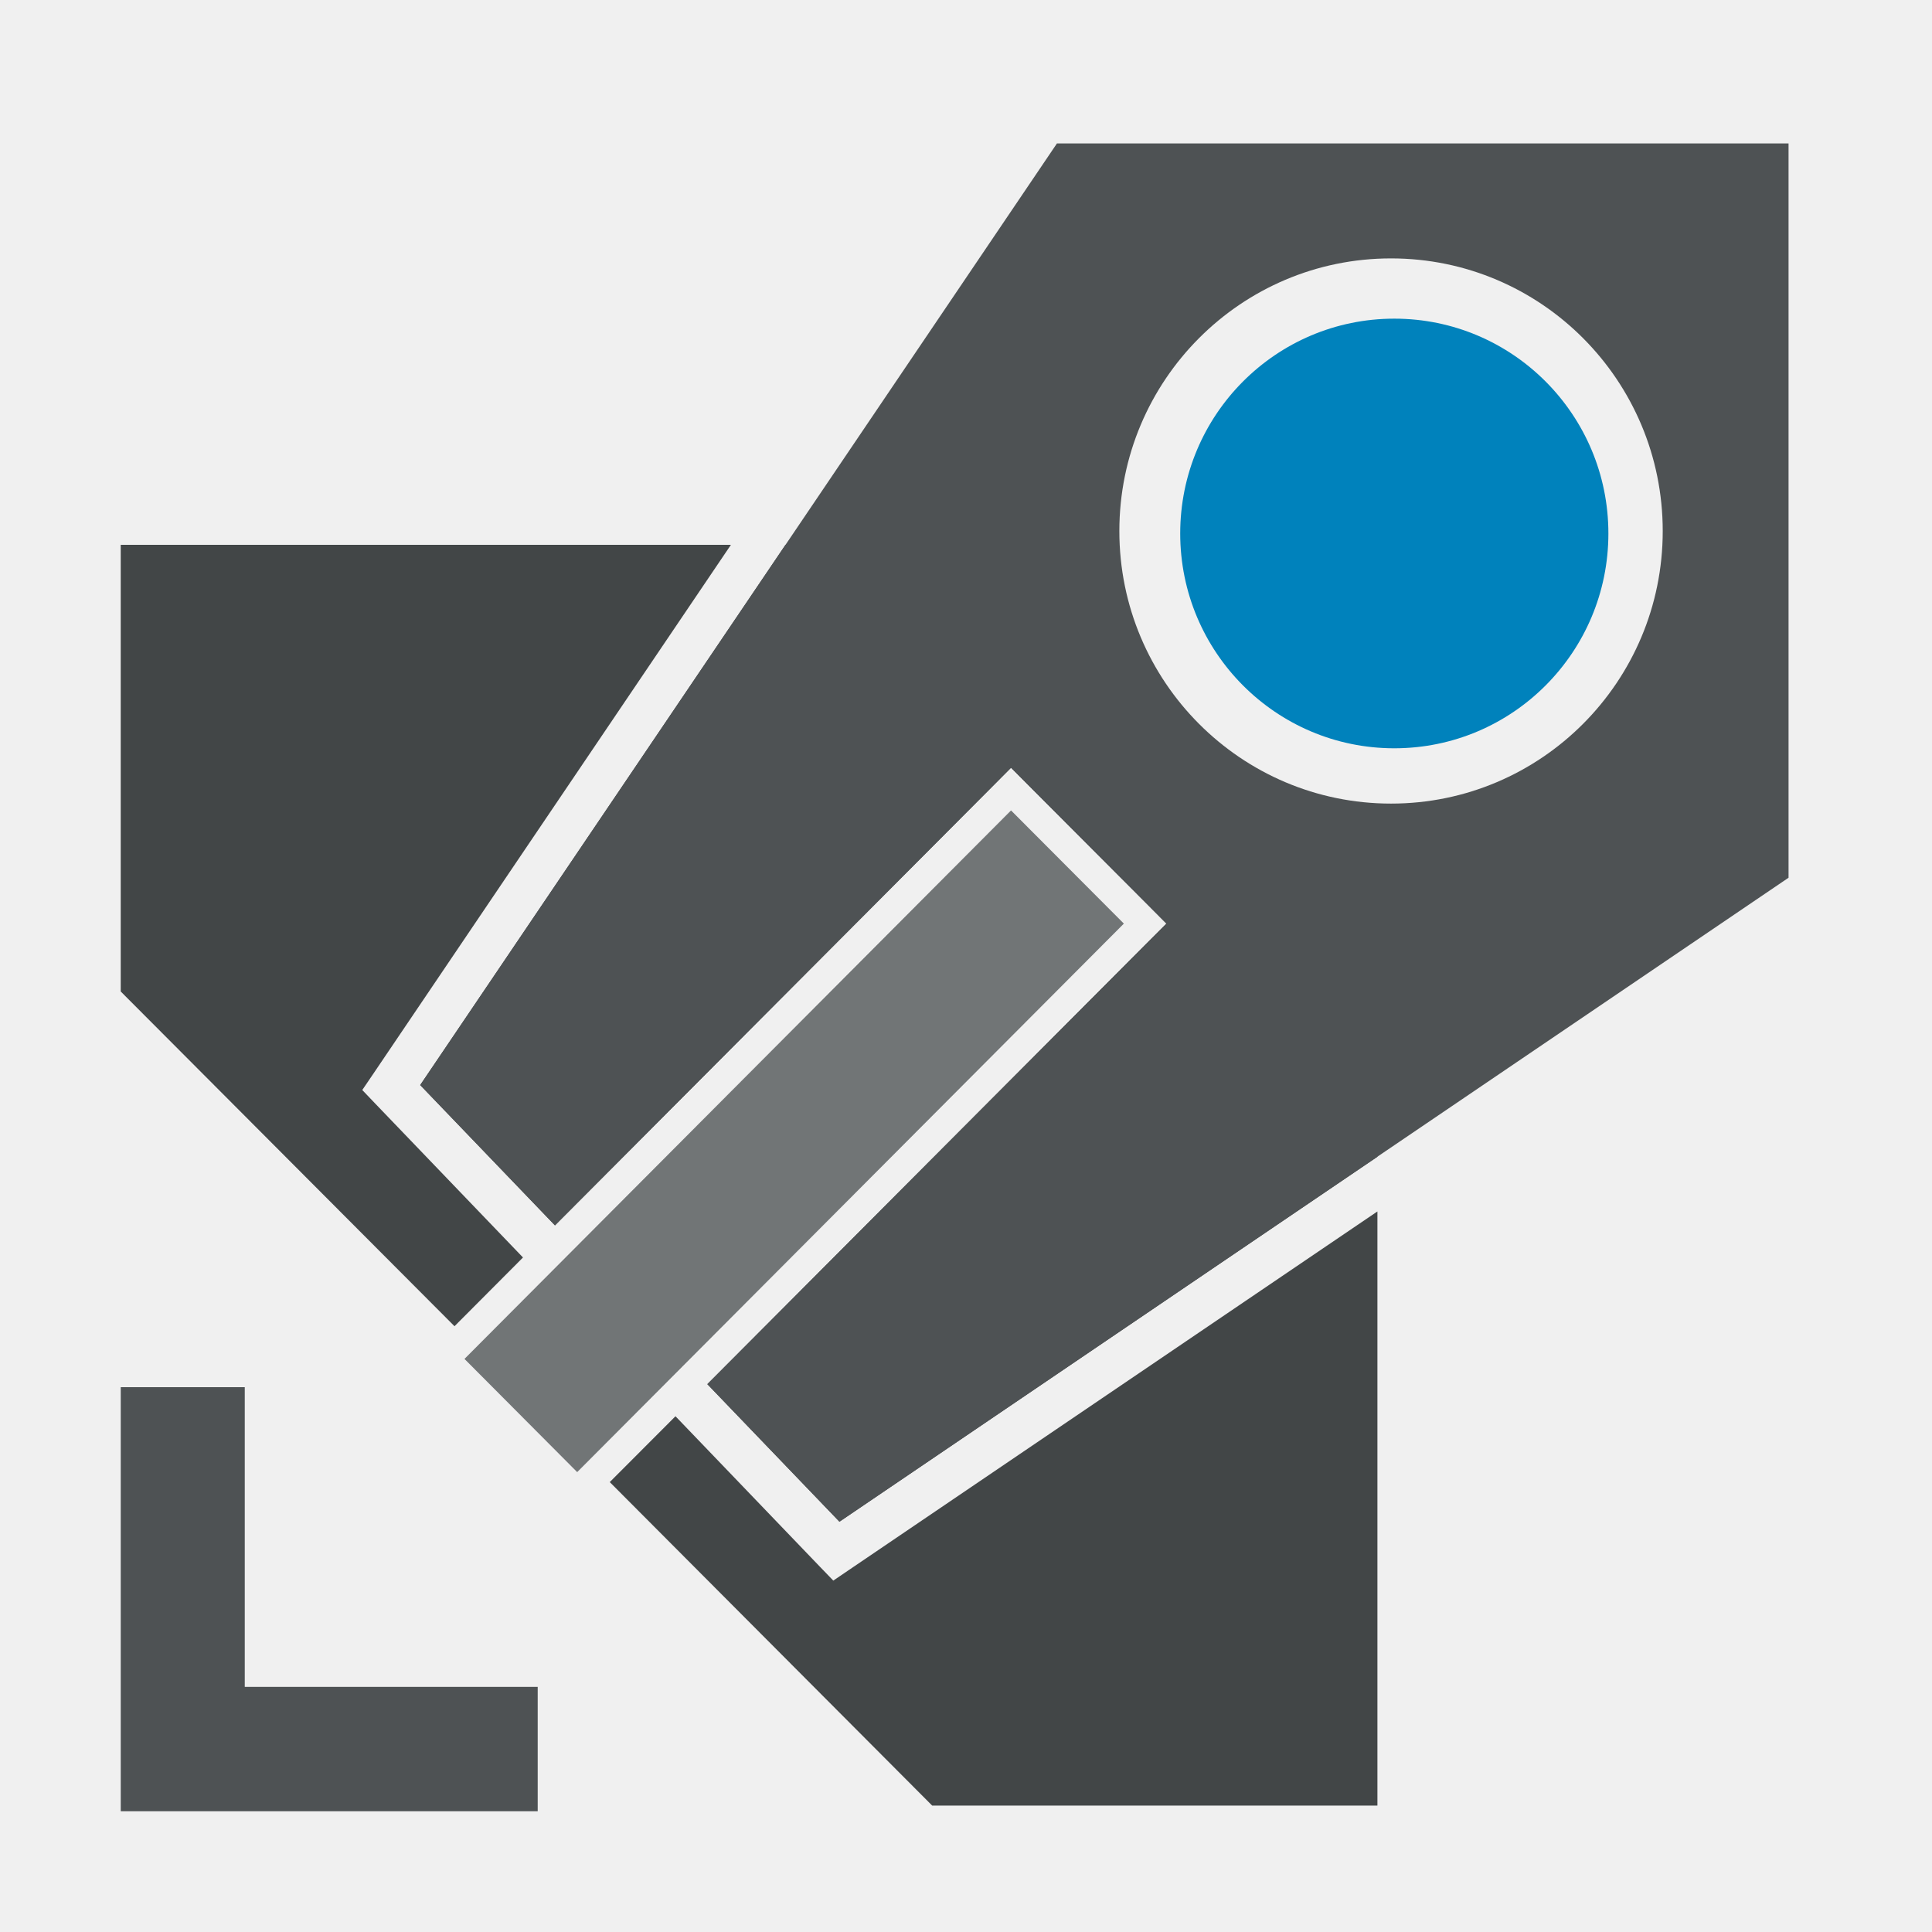
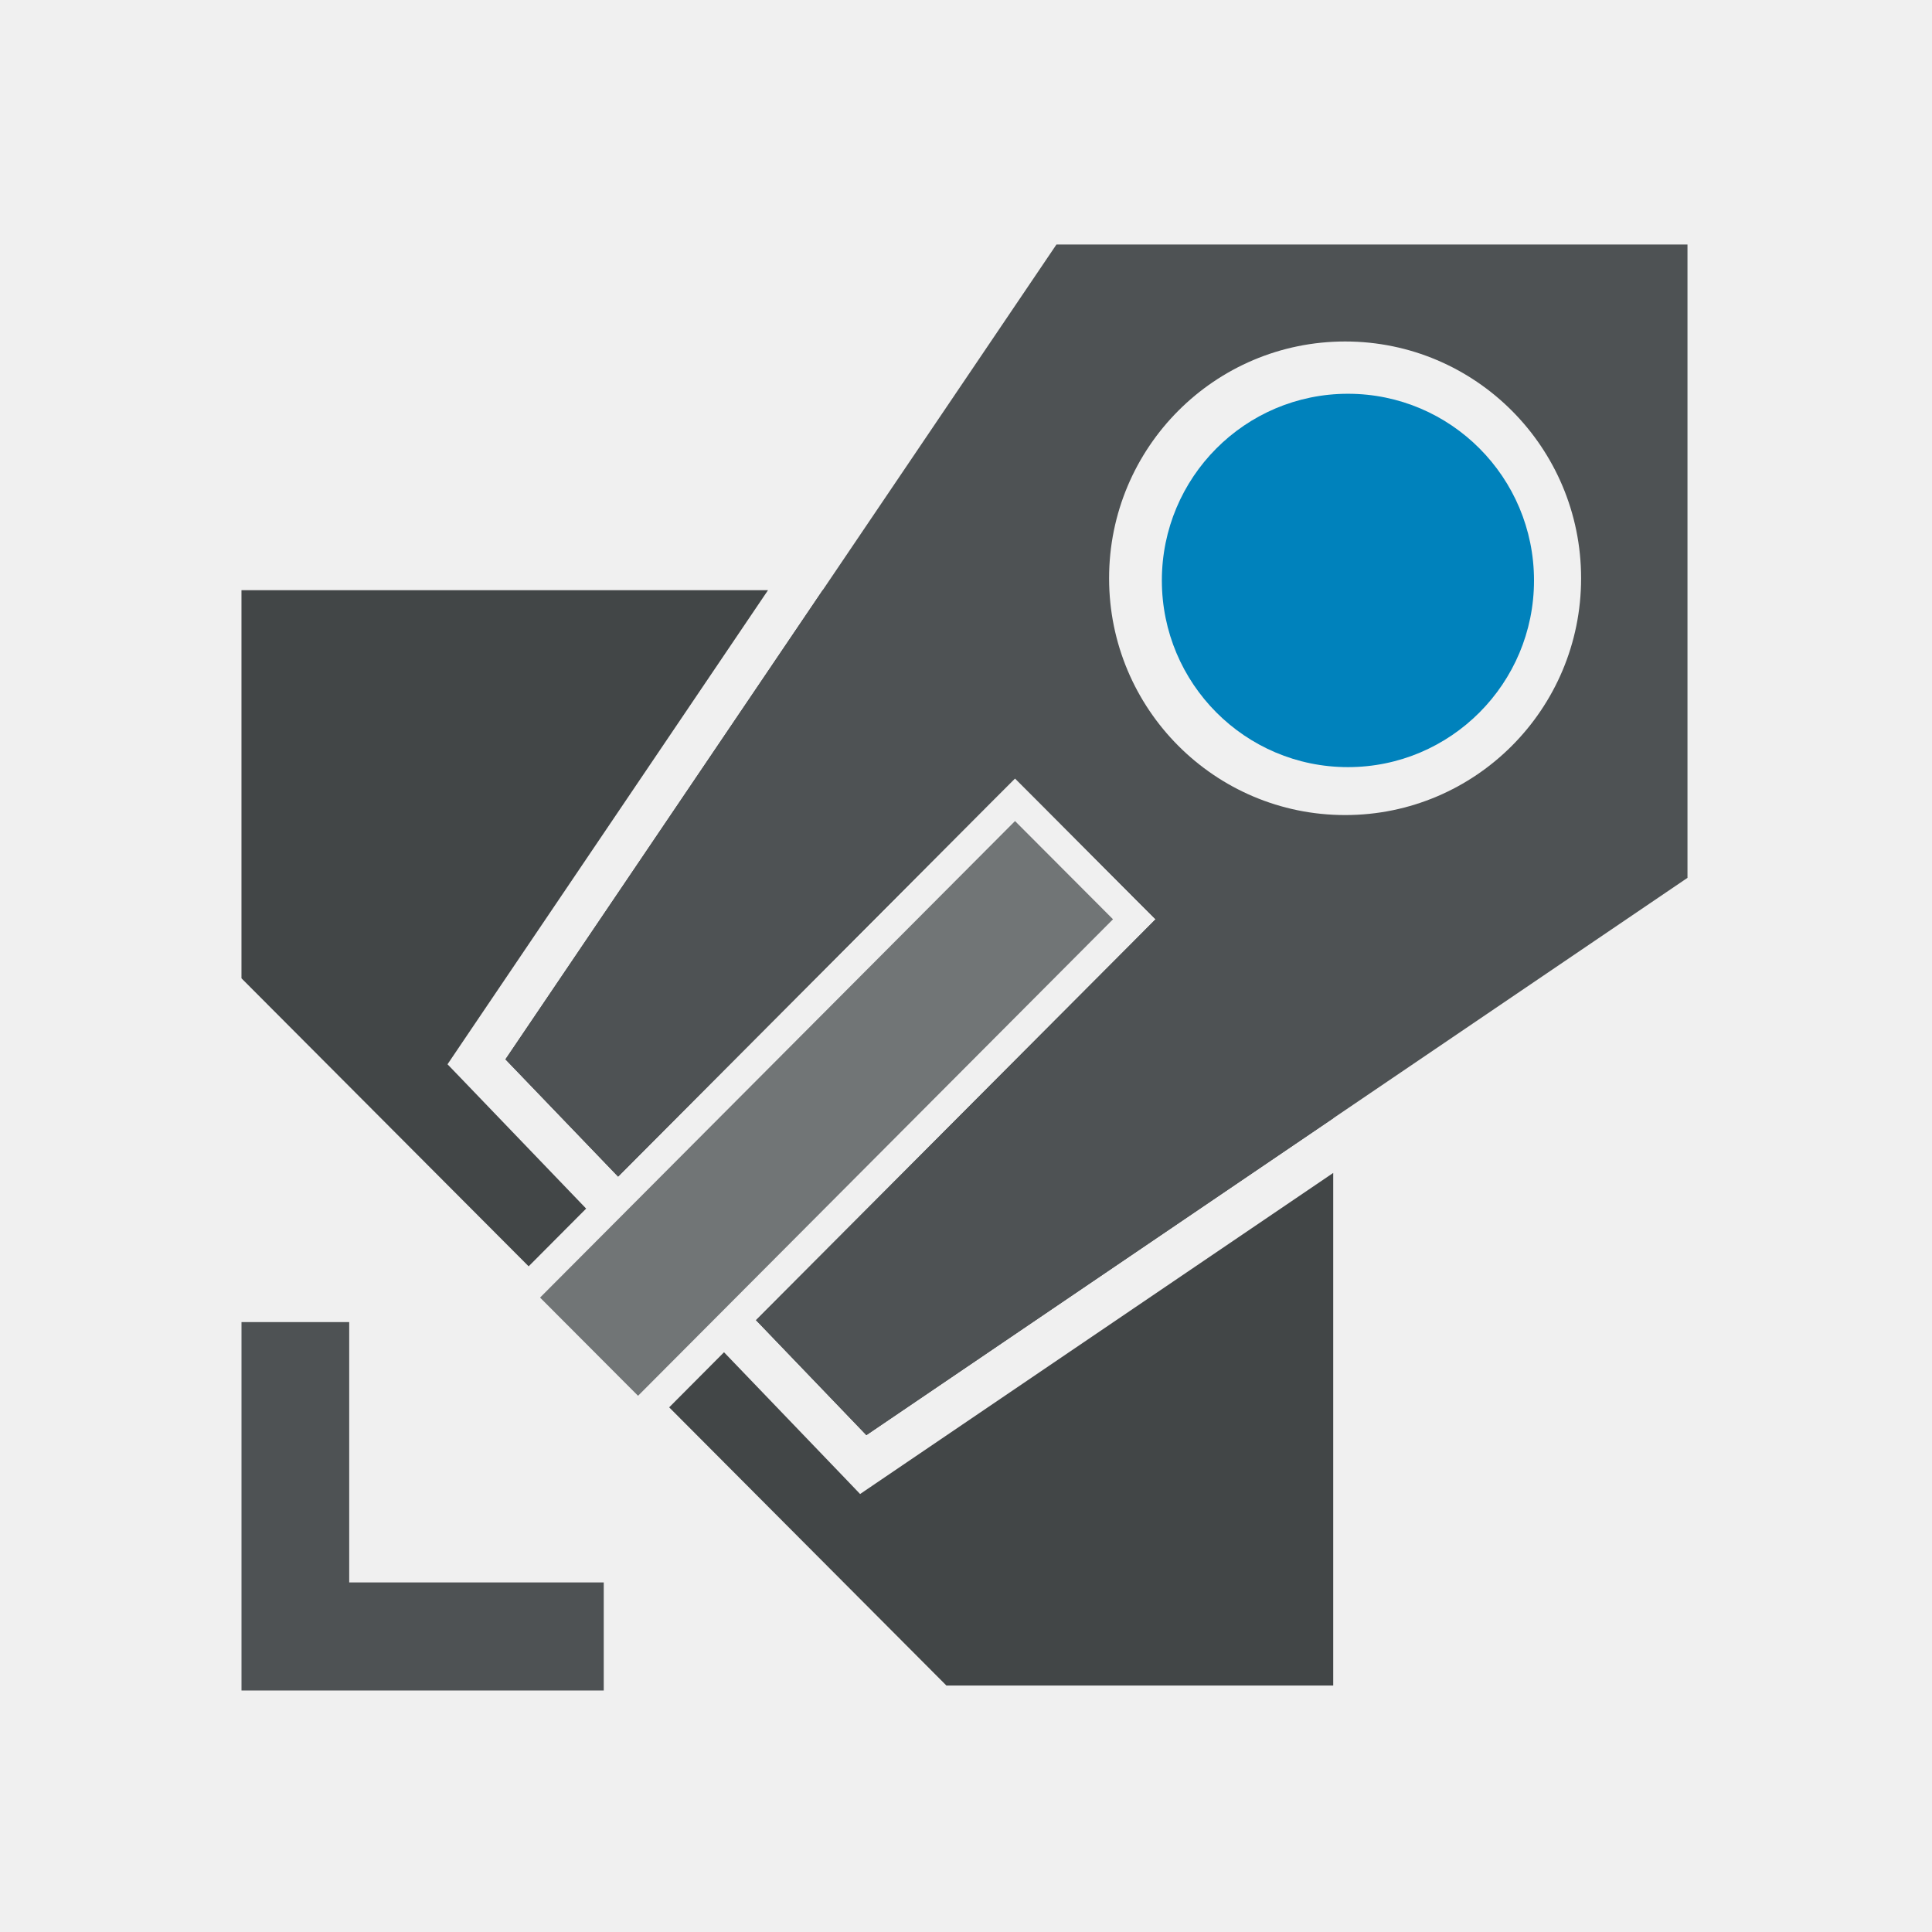
<svg xmlns="http://www.w3.org/2000/svg" width="16" height="16" viewBox="0 0 16 16" fill="none">
-   <path fill-rule="evenodd" clip-rule="evenodd" d="M1 4.512H6.053L3.085 8.902L3 9.027L3.105 9.137L4.331 10.414L3.764 10.983L1 8.211V4.512ZM5.05 12.274L7.72 14.953H11.407V10.033L7.032 13.001L6.901 13.09L6.791 12.976L5.594 11.729L5.05 12.274ZM5.858 11.463L6.952 12.602L11.407 9.58V7.155C9.98 7.095 8.834 5.944 8.776 4.512H6.505L3.48 8.986L4.596 10.148L8.196 6.536L8.373 6.358L8.55 6.536L9.484 7.472L9.66 7.649L9.484 7.825L5.858 11.463ZM4.942 10.509L8.373 7.067L8.954 7.649L5.512 11.102L4.942 10.509ZM4.678 10.775L5.247 11.368L4.78 11.836L4.2 11.254L4.678 10.775Z" fill="#4E5254" />
-   <path fill-rule="evenodd" clip-rule="evenodd" d="M1 4.512H6.053L3.085 8.902L3 9.027L3.105 9.137L4.331 10.414L3.764 10.983L1 8.211V4.512ZM5.05 12.274L7.72 14.953H11.407V10.033L7.032 13.001L6.901 13.09L6.791 12.976L5.594 11.729L5.05 12.274ZM5.858 11.463L6.952 12.602L11.407 9.58V7.155C9.98 7.095 8.834 5.944 8.776 4.512H6.505L3.48 8.986L4.596 10.148L8.196 6.536L8.373 6.358L8.55 6.536L9.484 7.472L9.66 7.649L9.484 7.825L5.858 11.463ZM4.942 10.509L8.373 7.067L8.954 7.649L5.512 11.102L4.942 10.509ZM4.678 10.775L5.247 11.368L4.78 11.836L4.2 11.254L4.678 10.775Z" fill="black" fill-opacity="0.15" />
-   <path fill-rule="evenodd" clip-rule="evenodd" d="M8.753 1.188L3.48 8.986L4.596 10.148L8.196 6.536L8.373 6.358L8.55 6.536L9.484 7.472L9.66 7.649L9.484 7.825L5.858 11.463L6.952 12.602L14.812 7.269V1.188H8.753ZM5.512 11.102L8.954 7.649L8.373 7.067L4.942 10.509L5.512 11.102ZM11.52 6.655C12.763 6.655 13.77 5.644 13.77 4.398C13.77 3.151 12.763 2.14 11.52 2.14C10.277 2.14 9.27 3.151 9.27 4.398C9.27 5.644 10.277 6.655 11.52 6.655Z" fill="#4E5254" />
-   <path d="M9.307 7.649L8.373 6.712L3.847 11.254L4.78 12.191L9.307 7.649Z" fill="#4E5254" />
-   <path d="M2.027 11.488H1V15H4.453V13.97H2.027V11.488Z" fill="#4E5254" />
-   <path d="M9.307 7.649L8.373 6.712L3.847 11.254L4.78 12.191L9.307 7.649Z" fill="white" fill-opacity="0.2" />
-   <ellipse cx="11.547" cy="4.418" rx="1.773" ry="1.779" fill="#0082BC" />
+   <path fill-rule="evenodd" clip-rule="evenodd" d="M2 4.888H6.36L3.791 8.688L3.706 8.814L3.811 8.923L4.854 10.009L4.378 10.487L2 8.102V4.888ZM5.542 11.655L7.838 13.959H11.041V9.714L7.254 12.284L7.123 12.373L7.014 12.259L5.996 11.199L5.542 11.655ZM6.261 10.933L7.175 11.885L11.041 9.261V7.184C9.801 7.132 8.806 6.132 8.755 4.888H6.813L4.186 8.773L5.119 9.744L8.229 6.623L8.406 6.446L8.583 6.623L9.394 7.437L9.57 7.613L9.394 7.79L6.261 10.933ZM5.465 10.104L8.406 7.154L8.864 7.613L5.915 10.572L5.465 10.104ZM5.2 10.37L5.65 10.838L5.284 11.205L4.826 10.746L5.2 10.37Z" fill="#4E5254" />
+   <path fill-rule="evenodd" clip-rule="evenodd" d="M2 4.888H6.36L3.791 8.688L3.706 8.814L3.811 8.923L4.854 10.009L4.378 10.487L2 8.102V4.888ZM5.542 11.655L7.838 13.959H11.041V9.714L7.254 12.284L7.123 12.373L7.014 12.259L5.996 11.199L5.542 11.655ZM6.261 10.933L7.175 11.885L11.041 9.261V7.184C9.801 7.132 8.806 6.132 8.755 4.888H6.813L4.186 8.773L5.119 9.744L8.229 6.623L8.406 6.446L8.583 6.623L9.394 7.437L9.57 7.613L9.394 7.79L6.261 10.933ZM5.465 10.104L8.406 7.154L8.864 7.613L5.915 10.572L5.465 10.104ZM5.2 10.37L5.65 10.838L5.284 11.205L4.826 10.746L5.2 10.37Z" fill="black" fill-opacity="0.15" />
+   <path fill-rule="evenodd" clip-rule="evenodd" d="M8.749 2.025L4.186 8.773L5.119 9.744L8.229 6.623L8.406 6.446L8.583 6.623L9.394 7.437L9.57 7.613L9.394 7.79L6.261 10.933L7.175 11.885L13.975 7.27V2.025H8.749ZM5.915 10.572L8.864 7.613L8.406 7.154L5.465 10.104L5.915 10.572ZM11.14 6.75C12.219 6.75 13.094 5.872 13.094 4.789C13.094 3.706 12.219 2.828 11.14 2.828C10.06 2.828 9.185 3.706 9.185 4.789C9.185 5.872 10.06 6.75 11.14 6.75Z" fill="#4E5254" />
+   <path d="M9.217 7.613L8.406 6.8L4.473 10.746L5.284 11.559L9.217 7.613Z" fill="#4E5254" />
+   <path d="M2.892 10.949H2V14H5V13.105H2.892V10.949Z" fill="#4E5254" />
+   <path d="M9.217 7.613L8.406 6.8L4.473 10.746L5.284 11.559L9.217 7.613Z" fill="white" fill-opacity="0.2" />
+   <ellipse cx="11.163" cy="4.807" rx="1.541" ry="1.546" fill="#0082BC" />
</svg>
